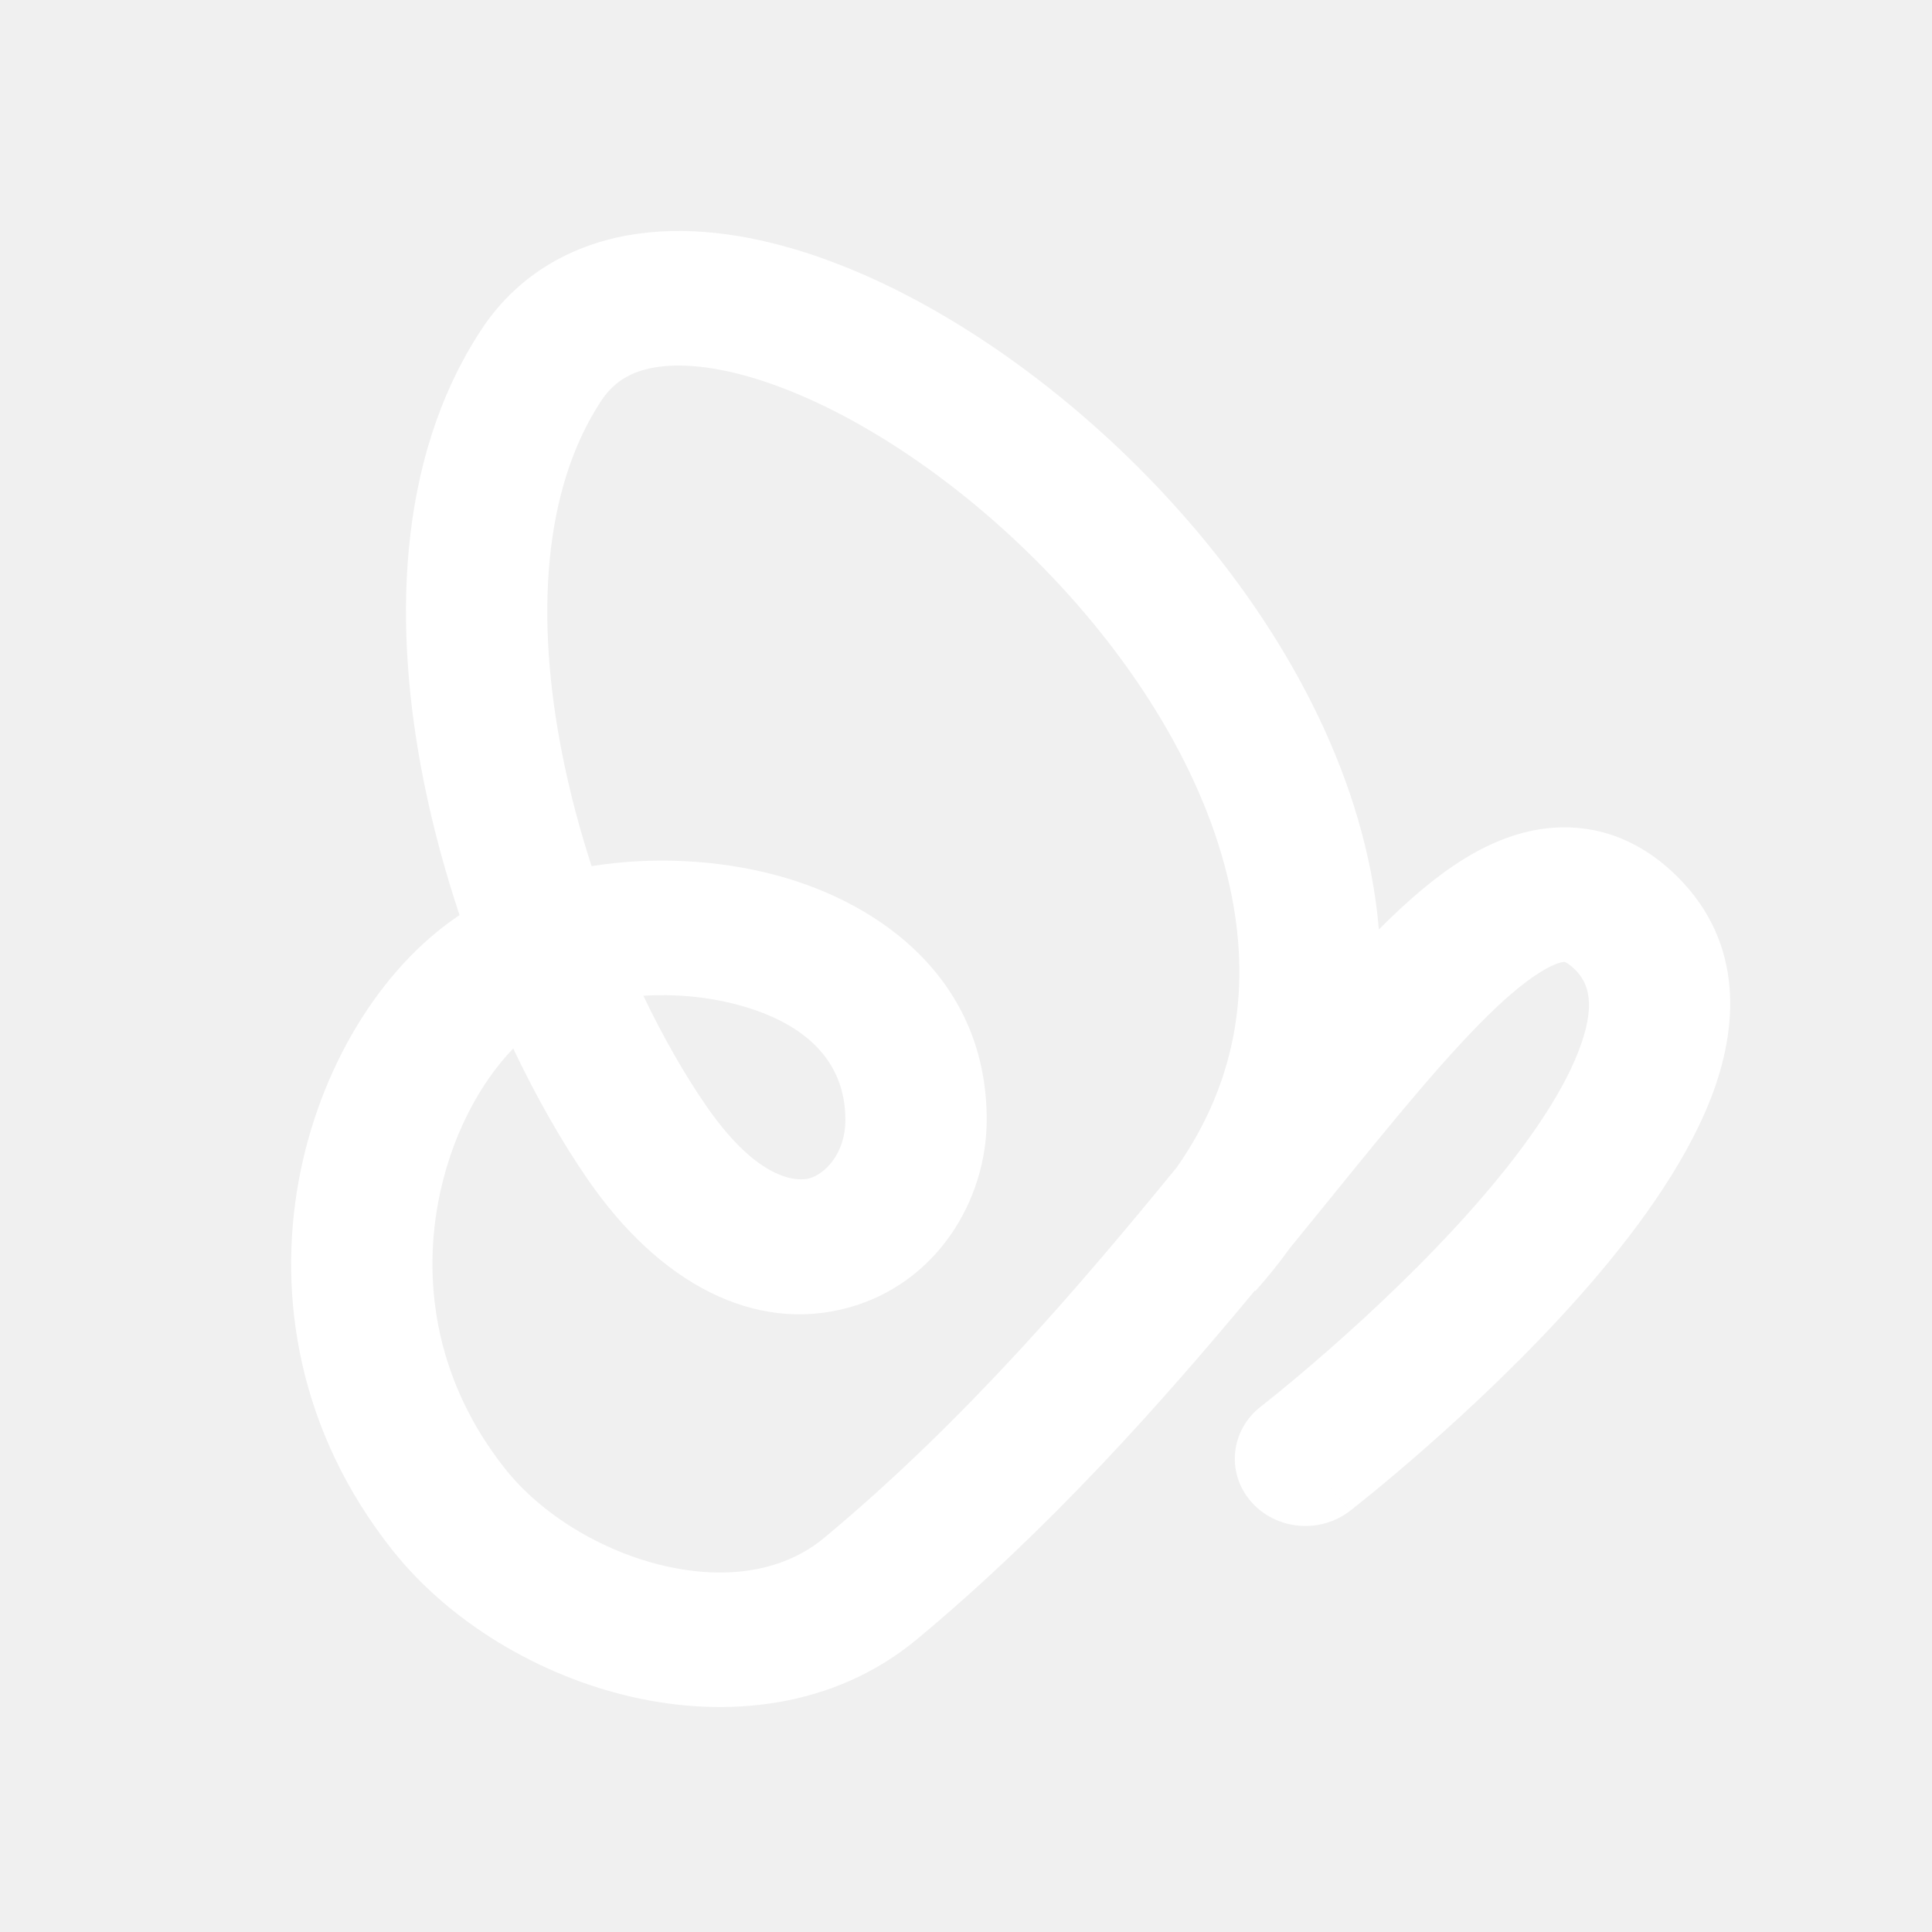
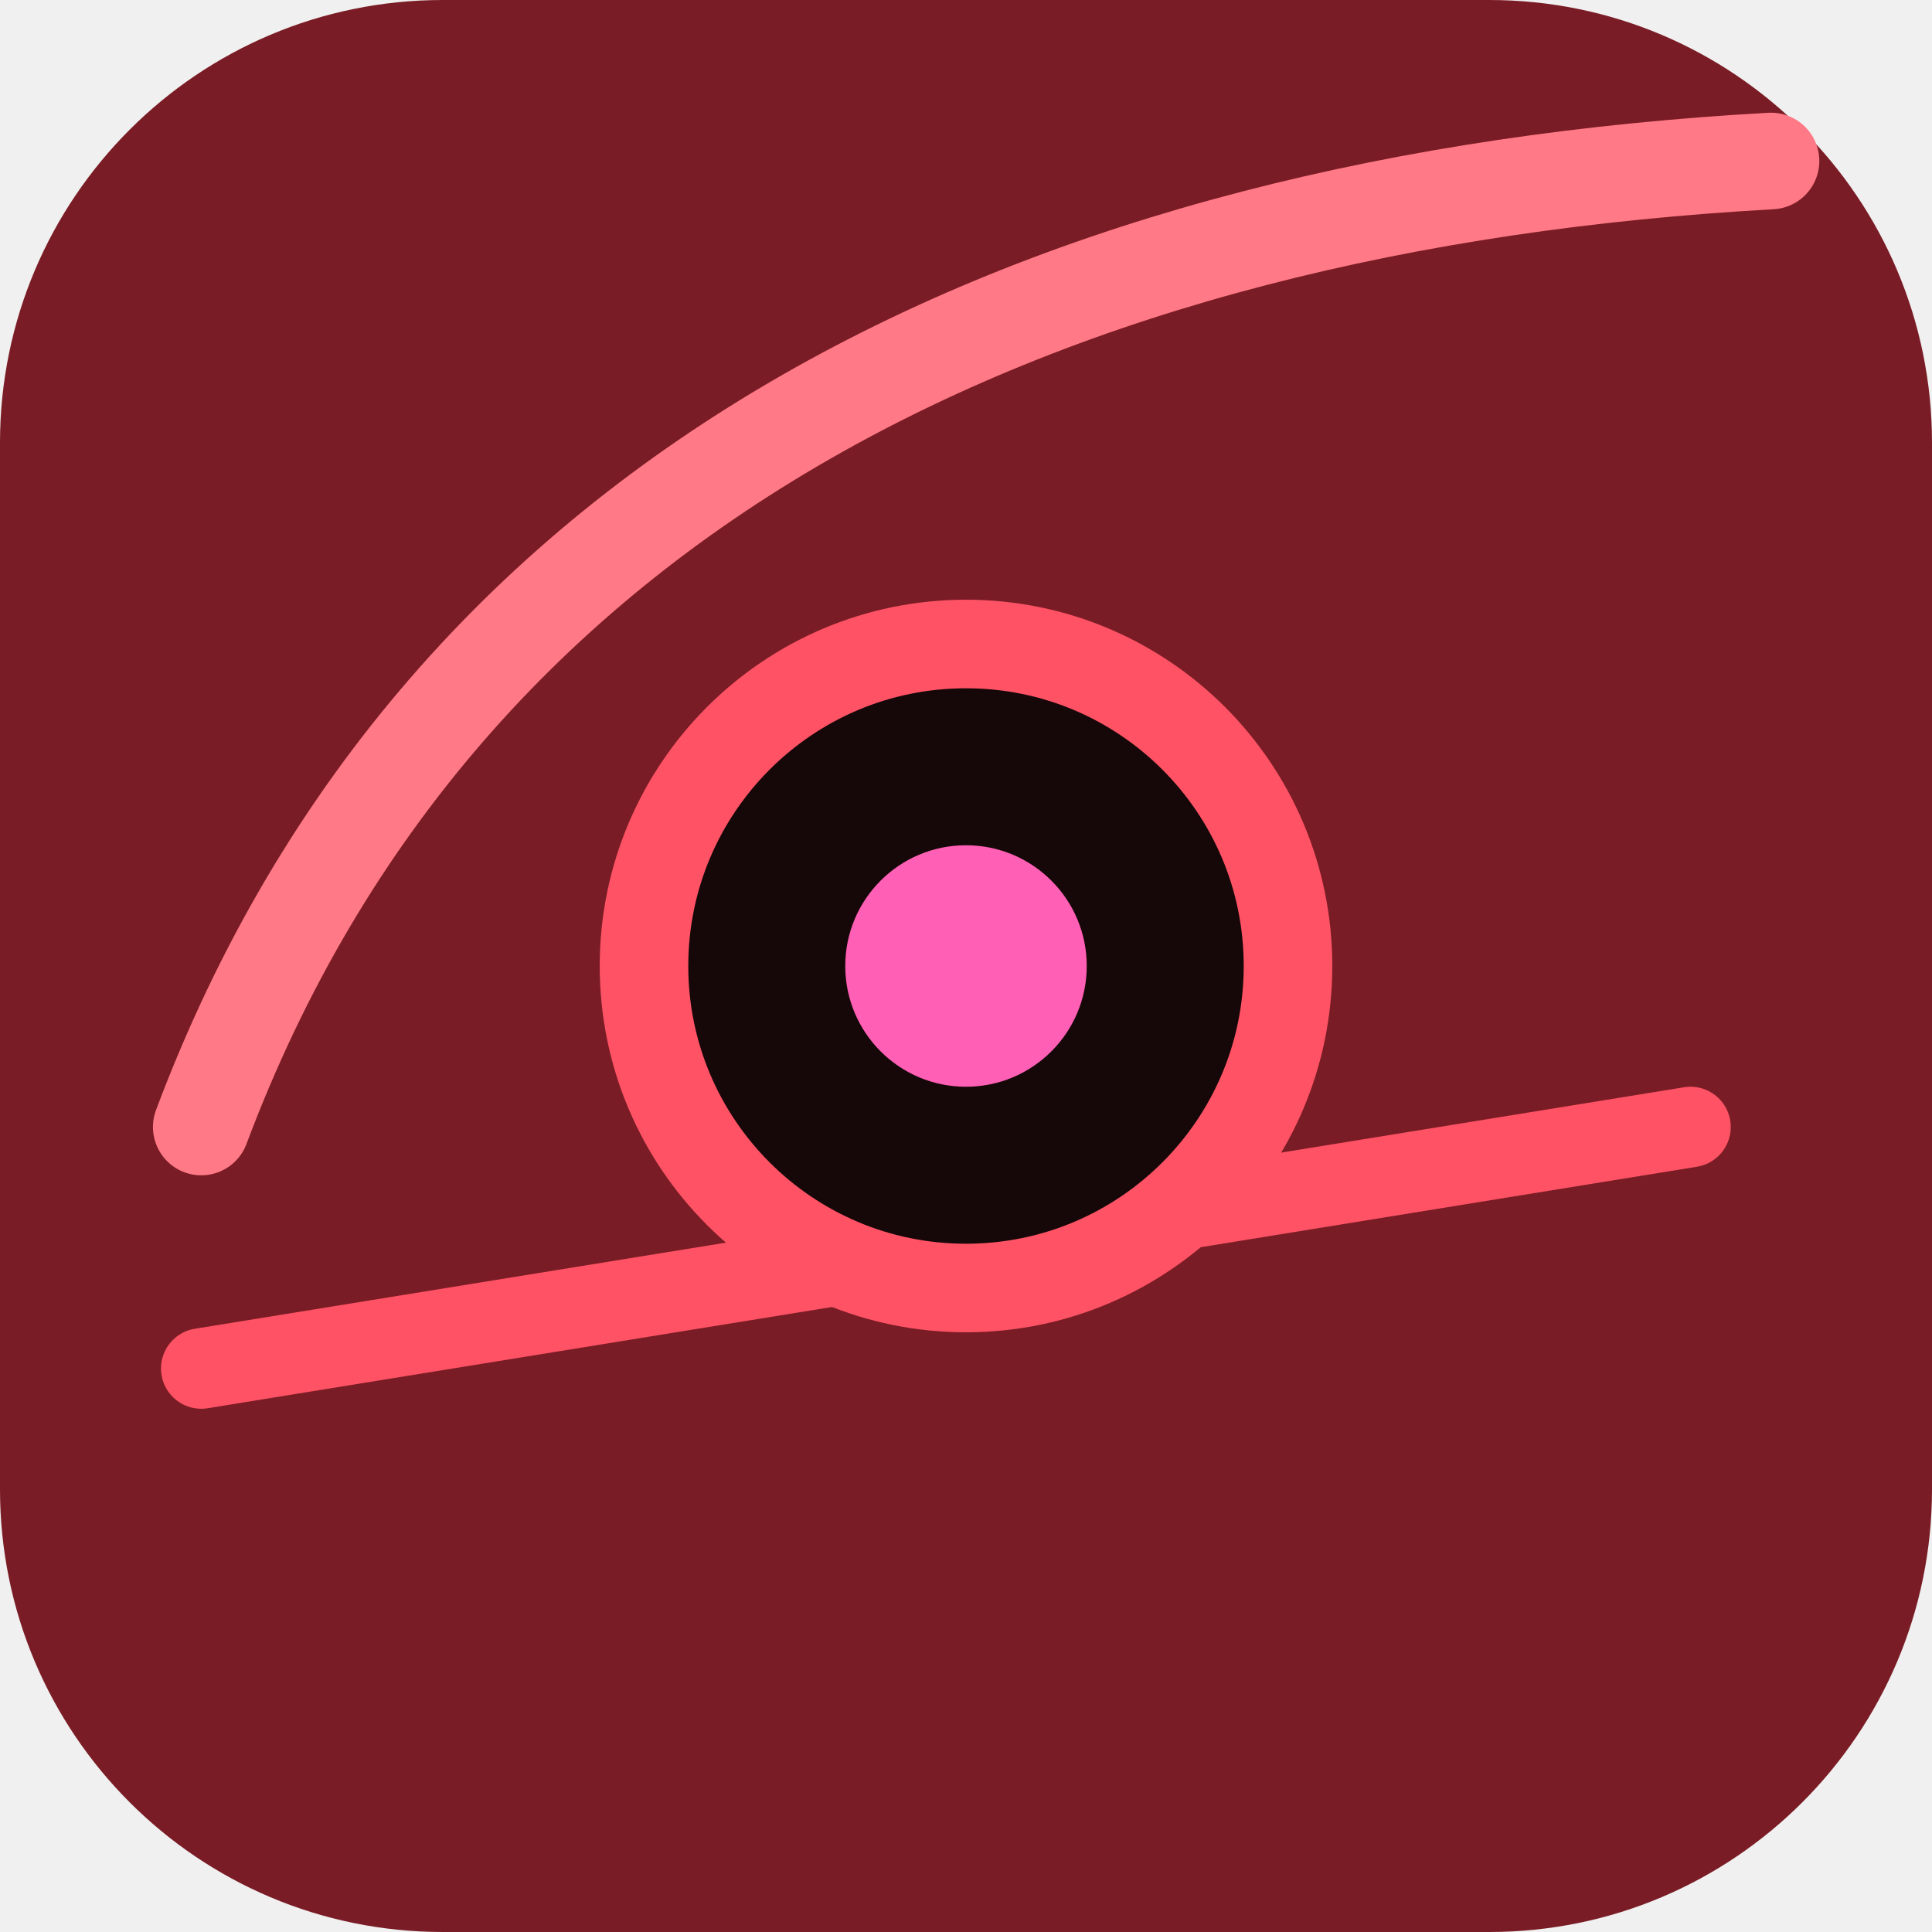
- <svg xmlns="http://www.w3.org/2000/svg" width="700" height="700" viewBox="0 0 700 700" fill="none">
-   <path d="M291.495 91.399C333.897 104.892 379.155 135.075 416.229 173.191C453.389 211.394 484.429 259.725 495.708 311.251C497.555 319.693 498.865 328.216 499.586 336.776C509.755 326.554 519.867 317.815 529.89 311.547C540.647 304.821 553.808 299.297 568.641 299.785C584.29 300.299 597.395 307.326 607.747 317.632C632.173 341.947 629.612 372.898 619.872 397.936C610.185 422.833 591.557 447.826 572.732 469.124C553.591 490.78 532.713 510.308 516.779 524.318C508.775 531.355 501.936 537.073 497.07 541.052C494.635 543.043 492.689 544.603 491.334 545.679C490.657 546.217 490.126 546.635 489.756 546.926C489.571 547.071 489.425 547.184 489.321 547.265C489.269 547.305 489.227 547.338 489.196 547.362C489.181 547.374 489.168 547.385 489.157 547.393C489.153 547.397 489.147 547.401 489.144 547.403C489.134 547.4 488.837 547.06 473.001 528.499L489.135 547.411C478.157 555.911 462.033 554.334 453.122 543.89C444.213 533.448 445.887 518.094 456.861 509.592C456.863 509.591 456.865 509.588 456.869 509.586C456.88 509.577 456.902 509.561 456.933 509.536C456.997 509.487 457.101 509.404 457.245 509.292C457.533 509.066 457.979 508.715 458.569 508.247C459.749 507.31 461.506 505.901 463.742 504.073C468.216 500.414 474.589 495.088 482.073 488.508C497.114 475.284 516.315 457.282 533.578 437.75C551.157 417.862 565.26 398.01 571.859 381.048C578.403 364.227 575.681 356.302 570.724 351.367C568.928 349.579 567.744 348.902 567.267 348.676C566.888 348.496 566.811 348.52 566.804 348.52C566.605 348.513 563.971 348.537 557.953 352.3C545.161 360.299 528.815 377.492 506.807 403.867C494.927 418.106 481.871 434.435 467.547 451.957C463.709 457.28 459.503 462.538 454.91 467.717L454.702 467.549C420.808 508.347 380.37 553.856 332.335 593.848C301.853 619.226 262.656 622.597 228.642 614.743C194.834 606.936 162.658 587.448 142.217 561.686C108.054 518.631 100.57 469.801 108.223 427.836C115.56 387.606 137.391 351.005 166.502 331.557C161.248 315.813 156.813 299.49 153.519 283.013C142.593 228.368 143.239 167.031 174.28 119.619C186.922 100.31 205.846 89.153 227.387 85.277C248.1 81.55 270.278 84.648 291.495 91.399ZM378.642 206.356C345.773 172.563 307.463 147.917 275.208 137.654C259.096 132.527 246.171 131.514 236.828 133.195C228.314 134.727 222.227 138.497 217.721 145.38C196.712 177.468 193.858 224.004 203.82 273.827C206.532 287.394 210.127 300.834 214.345 313.817C236.45 310.276 260.156 311.463 281.22 317.11C319.621 327.403 357.501 355.419 357.501 405.654C357.501 435.255 339.111 465.136 307.278 473.815C273.211 483.103 238.854 464.822 213.105 427.541C203.716 413.947 194.443 397.766 185.947 379.89C174.028 392.223 163.08 411.953 158.673 436.118C153.128 466.518 158.514 501.286 183.085 532.253C195.993 548.522 217.742 562.031 240.771 567.349C263.594 572.619 284.147 569.24 298.664 557.154C349.383 514.927 390.709 466.547 426.366 422.952C448.879 390.86 453.195 356.06 445.578 321.265C436.703 280.718 411.425 240.06 378.642 206.356ZM306.296 405.722C306.296 384.769 292.223 370.736 267.284 364.051C256.012 361.03 244.156 360.087 233.095 360.771C240.361 375.935 248.168 389.513 255.897 400.704C275.647 429.298 289.989 427.822 293.247 426.934C298.737 425.437 306.296 418.161 306.296 405.722Z" fill="white" />
+ <svg xmlns="http://www.w3.org/2000/svg" width="48" height="48" viewBox="0 0 48 48" fill="none">
+   <rect width="48" height="48" rx="11" fill="#7a1c25" />
+   <path d="M5 28C11 12 26 5 44 4" stroke="#ff7a86" stroke-width="2.4" stroke-linecap="round" />
+   <path d="M5 34L42 28" stroke="#ff5365" stroke-width="2" stroke-linecap="round" />
+   <circle cx="24" cy="24" r="8" fill="#160709" stroke="#ff5365" stroke-width="2.2" />
+   <circle cx="24" cy="24" r="3" fill="#ff5fb4" />
</svg>
